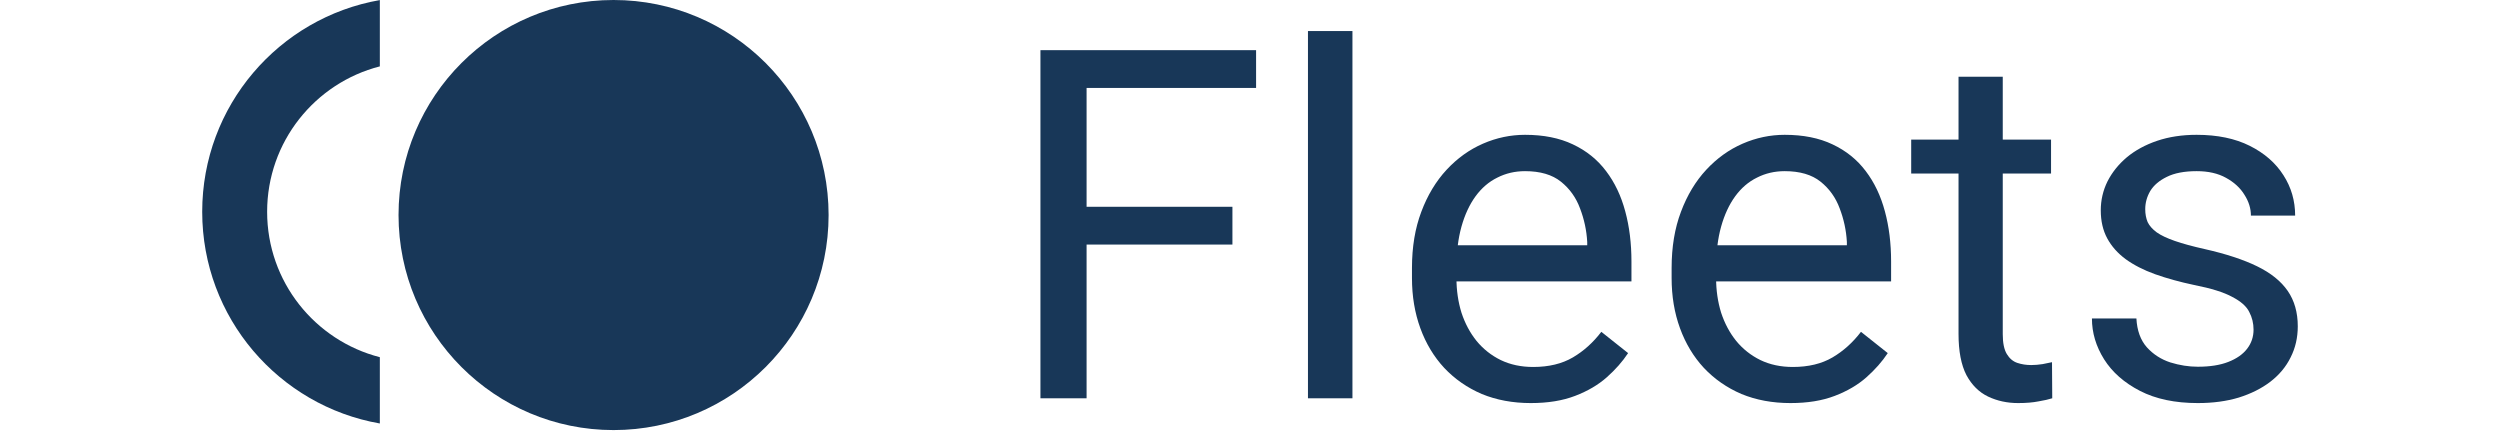
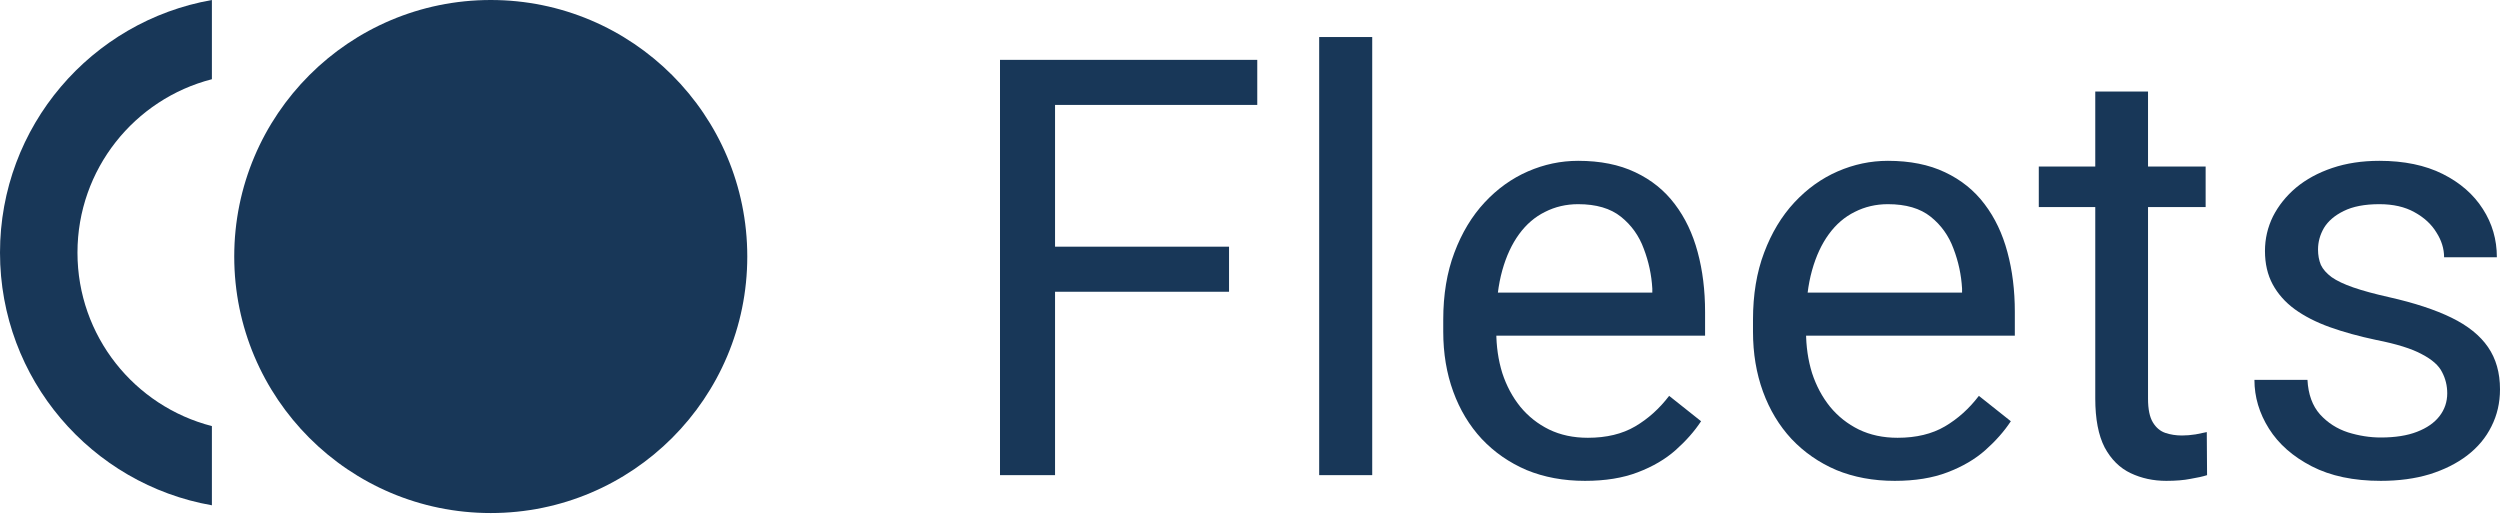
- <svg xmlns="http://www.w3.org/2000/svg" width="136" height="24" viewBox="0 0 136 24" fill="none">
-   <path d="M122.593 17.934C122.593 17.587 122.515 17.266 122.359 16.971C122.212 16.668 121.904 16.395 121.435 16.152C120.976 15.9 120.282 15.684 119.354 15.502C118.574 15.337 117.867 15.142 117.234 14.916C116.61 14.691 116.077 14.418 115.635 14.097C115.201 13.776 114.867 13.399 114.633 12.966C114.399 12.532 114.282 12.025 114.282 11.444C114.282 10.889 114.403 10.364 114.646 9.87C114.898 9.376 115.249 8.938 115.7 8.556C116.159 8.175 116.71 7.876 117.351 7.659C117.993 7.442 118.708 7.334 119.498 7.334C120.625 7.334 121.587 7.533 122.385 7.932C123.183 8.331 123.794 8.864 124.219 9.532C124.644 10.191 124.856 10.924 124.856 11.73H122.45C122.45 11.34 122.333 10.963 122.099 10.598C121.873 10.226 121.54 9.918 121.097 9.675C120.664 9.432 120.131 9.311 119.498 9.311C118.83 9.311 118.288 9.415 117.872 9.623C117.464 9.822 117.165 10.078 116.974 10.39C116.792 10.702 116.701 11.032 116.701 11.379C116.701 11.639 116.745 11.873 116.831 12.081C116.927 12.28 117.091 12.467 117.325 12.64C117.56 12.805 117.889 12.961 118.314 13.108C118.739 13.256 119.281 13.403 119.94 13.551C121.093 13.811 122.042 14.123 122.788 14.487C123.534 14.851 124.089 15.298 124.453 15.827C124.817 16.356 124.999 16.997 124.999 17.752C124.999 18.367 124.869 18.931 124.609 19.443C124.358 19.954 123.989 20.396 123.503 20.769C123.027 21.133 122.454 21.419 121.787 21.628C121.128 21.827 120.386 21.927 119.563 21.927C118.323 21.927 117.273 21.706 116.415 21.264C115.557 20.821 114.906 20.249 114.464 19.547C114.022 18.844 113.801 18.103 113.801 17.323H116.22C116.255 17.982 116.445 18.506 116.792 18.896C117.139 19.278 117.564 19.551 118.067 19.716C118.57 19.872 119.068 19.95 119.563 19.95C120.222 19.95 120.772 19.863 121.214 19.69C121.665 19.516 122.008 19.278 122.242 18.974C122.476 18.671 122.593 18.324 122.593 17.934Z" fill="#183758" />
-   <path d="M111.577 7.594V9.441H103.969V7.594H111.577ZM106.544 4.173H108.95V18.181C108.95 18.658 109.024 19.018 109.171 19.26C109.319 19.503 109.509 19.664 109.744 19.742C109.978 19.82 110.229 19.859 110.498 19.859C110.697 19.859 110.905 19.841 111.122 19.807C111.348 19.763 111.517 19.729 111.629 19.703L111.642 21.666C111.452 21.727 111.2 21.784 110.888 21.836C110.585 21.896 110.216 21.927 109.783 21.927C109.193 21.927 108.651 21.81 108.157 21.576C107.663 21.341 107.268 20.951 106.973 20.405C106.687 19.85 106.544 19.104 106.544 18.168V4.173Z" fill="#183758" />
-   <path d="M97.401 21.927C96.421 21.927 95.532 21.762 94.734 21.433C93.945 21.094 93.265 20.622 92.692 20.015C92.129 19.408 91.695 18.688 91.392 17.856C91.088 17.023 90.936 16.113 90.936 15.124V14.578C90.936 13.434 91.106 12.415 91.444 11.522C91.782 10.62 92.242 9.857 92.822 9.233C93.403 8.608 94.062 8.136 94.799 7.815C95.536 7.494 96.299 7.334 97.088 7.334C98.094 7.334 98.961 7.507 99.69 7.854C100.427 8.201 101.029 8.686 101.498 9.311C101.966 9.926 102.313 10.655 102.538 11.496C102.764 12.328 102.876 13.239 102.876 14.227V15.307H92.367V13.343H100.47V13.161C100.435 12.536 100.305 11.929 100.08 11.34C99.863 10.75 99.516 10.264 99.039 9.883C98.562 9.501 97.912 9.311 97.088 9.311C96.542 9.311 96.039 9.428 95.58 9.662C95.12 9.887 94.726 10.226 94.396 10.676C94.067 11.127 93.811 11.678 93.629 12.328C93.447 12.979 93.356 13.729 93.356 14.578V15.124C93.356 15.792 93.447 16.421 93.629 17.01C93.82 17.591 94.093 18.103 94.448 18.545C94.812 18.987 95.25 19.334 95.762 19.586C96.282 19.837 96.872 19.963 97.531 19.963C98.38 19.963 99.1 19.789 99.69 19.443C100.279 19.096 100.795 18.632 101.237 18.051L102.694 19.209C102.391 19.668 102.005 20.106 101.537 20.522C101.068 20.938 100.492 21.276 99.807 21.537C99.13 21.797 98.328 21.927 97.401 21.927Z" fill="#183758" />
-   <path d="M83.276 21.927C82.296 21.927 81.407 21.762 80.609 21.433C79.82 21.094 79.14 20.622 78.567 20.015C78.004 19.408 77.57 18.688 77.267 17.856C76.963 17.023 76.811 16.113 76.811 15.124V14.578C76.811 13.434 76.981 12.415 77.319 11.522C77.657 10.62 78.117 9.857 78.697 9.233C79.278 8.608 79.937 8.136 80.674 7.815C81.411 7.494 82.174 7.334 82.963 7.334C83.969 7.334 84.836 7.507 85.565 7.854C86.302 8.201 86.904 8.686 87.373 9.311C87.841 9.926 88.188 10.655 88.413 11.496C88.639 12.328 88.751 13.239 88.751 14.227V15.307H78.242V13.343H86.345V13.161C86.31 12.536 86.18 11.929 85.955 11.34C85.738 10.75 85.391 10.264 84.914 9.883C84.438 9.501 83.787 9.311 82.963 9.311C82.417 9.311 81.914 9.428 81.455 9.662C80.995 9.887 80.601 10.226 80.271 10.676C79.942 11.127 79.686 11.678 79.504 12.328C79.322 12.979 79.231 13.729 79.231 14.578V15.124C79.231 15.792 79.322 16.421 79.504 17.01C79.695 17.591 79.968 18.103 80.323 18.545C80.687 18.987 81.125 19.334 81.637 19.586C82.157 19.837 82.747 19.963 83.406 19.963C84.255 19.963 84.975 19.789 85.565 19.443C86.154 19.096 86.67 18.632 87.112 18.051L88.569 19.209C88.266 19.668 87.88 20.106 87.412 20.522C86.943 20.938 86.367 21.276 85.682 21.537C85.005 21.797 84.203 21.927 83.276 21.927Z" fill="#183758" />
-   <path d="M73.573 1.689V21.667H71.153V1.689H73.573Z" fill="#183758" />
-   <path d="M59.11 2.729V21.667H56.6V2.729H59.11ZM67.044 11.249V13.304H58.564V11.249H67.044ZM68.331 2.729V4.784H58.564V2.729H68.331Z" fill="#183758" />
-   <circle cx="33.378" cy="11.698" r="11.698" fill="#183758" />
-   <path d="M20.663 3.611C17.138 4.515 14.532 7.714 14.532 11.521C14.532 15.328 17.138 18.527 20.663 19.431V23.038C15.173 22.075 11 17.288 11 11.521C11 5.755 15.173 0.967 20.663 0.004V3.611Z" fill="#183758" />
+ <svg xmlns="http://www.w3.org/2000/svg" width="161" height="34" viewBox="0 0 161 34" fill="none">
+   <path d="M157.602 25.328C157.602 24.838 157.491 24.385 157.271 23.968C157.063 23.54 156.628 23.154 155.967 22.811C155.318 22.456 154.338 22.15 153.028 21.893C151.926 21.66 150.928 21.385 150.034 21.066C149.152 20.748 148.399 20.362 147.775 19.909C147.162 19.456 146.691 18.923 146.36 18.311C146.03 17.699 145.864 16.982 145.864 16.162C145.864 15.378 146.036 14.637 146.379 13.939C146.734 13.241 147.23 12.623 147.866 12.084C148.515 11.545 149.293 11.123 150.199 10.817C151.105 10.511 152.116 10.357 153.23 10.357C154.822 10.357 156.181 10.639 157.308 11.202C158.434 11.766 159.298 12.519 159.898 13.462C160.498 14.392 160.798 15.427 160.798 16.566H157.4C157.4 16.015 157.234 15.482 156.904 14.968C156.585 14.441 156.114 14.007 155.489 13.664C154.877 13.321 154.124 13.149 153.23 13.149C152.287 13.149 151.522 13.296 150.934 13.59C150.358 13.872 149.936 14.233 149.666 14.674C149.409 15.115 149.281 15.58 149.281 16.07C149.281 16.437 149.342 16.768 149.464 17.062C149.599 17.344 149.832 17.607 150.162 17.852C150.493 18.084 150.958 18.305 151.558 18.513C152.158 18.721 152.924 18.929 153.854 19.138C155.483 19.505 156.824 19.946 157.877 20.46C158.93 20.974 159.714 21.605 160.228 22.352C160.743 23.099 161 24.005 161 25.071C161 25.94 160.816 26.736 160.449 27.459C160.094 28.181 159.573 28.805 158.887 29.332C158.214 29.846 157.406 30.25 156.463 30.544C155.532 30.826 154.485 30.967 153.322 30.967C151.571 30.967 150.089 30.655 148.877 30.03C147.664 29.405 146.746 28.597 146.121 27.605C145.497 26.613 145.185 25.567 145.185 24.464H148.601C148.65 25.395 148.919 26.136 149.409 26.687C149.899 27.226 150.499 27.612 151.209 27.844C151.92 28.065 152.624 28.175 153.322 28.175C154.252 28.175 155.03 28.052 155.655 27.808C156.291 27.563 156.775 27.226 157.106 26.797C157.436 26.369 157.602 25.879 157.602 25.328Z" fill="#183758" />
+   <path d="M142.043 10.725V13.333H131.298V10.725H142.043ZM134.935 5.894H138.333V25.677C138.333 26.35 138.437 26.859 138.645 27.201C138.853 27.544 139.123 27.771 139.453 27.881C139.784 27.991 140.139 28.046 140.519 28.046C140.8 28.046 141.094 28.022 141.401 27.973C141.719 27.912 141.958 27.863 142.117 27.826L142.135 30.6C141.866 30.685 141.511 30.765 141.07 30.838C140.641 30.924 140.121 30.967 139.509 30.967C138.676 30.967 137.911 30.802 137.213 30.471C136.515 30.14 135.957 29.589 135.541 28.818C135.137 28.034 134.935 26.981 134.935 25.659V5.894Z" fill="#183758" />
+   <path d="M122.022 30.967C120.638 30.967 119.383 30.734 118.256 30.269C117.142 29.791 116.181 29.124 115.372 28.267C114.576 27.41 113.964 26.393 113.535 25.218C113.107 24.042 112.893 22.756 112.893 21.36V20.589C112.893 18.972 113.131 17.533 113.609 16.272C114.087 14.998 114.736 13.921 115.556 13.039C116.376 12.158 117.307 11.49 118.348 11.037C119.389 10.584 120.467 10.357 121.581 10.357C123.001 10.357 124.226 10.602 125.255 11.092C126.295 11.582 127.147 12.268 127.808 13.149C128.469 14.019 128.959 15.047 129.277 16.235C129.596 17.411 129.755 18.697 129.755 20.093V21.617H114.913V18.844H126.357V18.587C126.308 17.705 126.124 16.848 125.806 16.015C125.499 15.182 125.01 14.496 124.336 13.958C123.663 13.419 122.744 13.149 121.581 13.149C120.809 13.149 120.099 13.315 119.45 13.645C118.801 13.964 118.244 14.441 117.779 15.078C117.313 15.715 116.952 16.492 116.695 17.411C116.438 18.329 116.309 19.389 116.309 20.589V21.36C116.309 22.303 116.438 23.191 116.695 24.024C116.964 24.844 117.35 25.567 117.852 26.191C118.366 26.816 118.985 27.305 119.707 27.66C120.442 28.016 121.275 28.193 122.205 28.193C123.405 28.193 124.422 27.948 125.255 27.459C126.087 26.969 126.816 26.314 127.44 25.493L129.498 27.128C129.069 27.777 128.524 28.395 127.863 28.983C127.202 29.571 126.387 30.048 125.42 30.416C124.465 30.783 123.332 30.967 122.022 30.967Z" fill="#183758" />
+   <path d="M102.074 30.967C100.69 30.967 99.435 30.734 98.308 30.269C97.194 29.791 96.233 29.124 95.425 28.267C94.629 27.41 94.016 26.393 93.588 25.218C93.159 24.042 92.945 22.756 92.945 21.36V20.589C92.945 18.972 93.184 17.533 93.661 16.272C94.139 14.998 94.788 13.921 95.608 13.039C96.429 12.158 97.359 11.49 98.4 11.037C99.441 10.584 100.519 10.357 101.633 10.357C103.054 10.357 104.278 10.602 105.307 11.092C106.348 11.582 107.199 12.268 107.86 13.149C108.521 14.019 109.011 15.047 109.33 16.235C109.648 17.411 109.807 18.697 109.807 20.093V21.617H94.965V18.844H106.409V18.587C106.36 17.705 106.176 16.848 105.858 16.015C105.552 15.182 105.062 14.496 104.388 13.958C103.715 13.419 102.796 13.149 101.633 13.149C100.862 13.149 100.151 13.315 99.502 13.645C98.853 13.964 98.296 14.441 97.831 15.078C97.365 15.715 97.004 16.492 96.747 17.411C96.49 18.329 96.361 19.389 96.361 20.589V21.36C96.361 22.303 96.49 23.191 96.747 24.024C97.016 24.844 97.402 25.567 97.904 26.191C98.419 26.816 99.037 27.305 99.76 27.66C100.494 28.016 101.327 28.193 102.258 28.193C103.458 28.193 104.474 27.948 105.307 27.459C106.14 26.969 106.868 26.314 107.493 25.493L109.55 27.128C109.121 27.777 108.576 28.395 107.915 28.983C107.254 29.571 106.44 30.048 105.472 30.416C104.517 30.783 103.384 30.967 102.074 30.967Z" fill="#183758" />
+   <path d="M88.371 2.385V30.599H84.955V2.385H88.371Z" fill="#183758" />
+   <path d="M67.945 3.855V30.599H64.4V3.855H67.945ZM79.15 15.886V18.789H67.174V15.886H79.15ZM80.968 3.855V6.757H67.174V3.855H80.968Z" fill="#183758" />
+   <circle cx="31.605" cy="16.52" r="16.52" fill="#183758" />
+   <path d="M13.646 5.102C8.669 6.379 4.989 10.895 4.989 16.271C4.989 21.648 8.669 26.163 13.646 27.44V32.541C5.893 31.181 0 24.415 0 16.271C0 8.128 5.893 1.361 13.646 0.001V5.102Z" fill="#183758" />
</svg>
